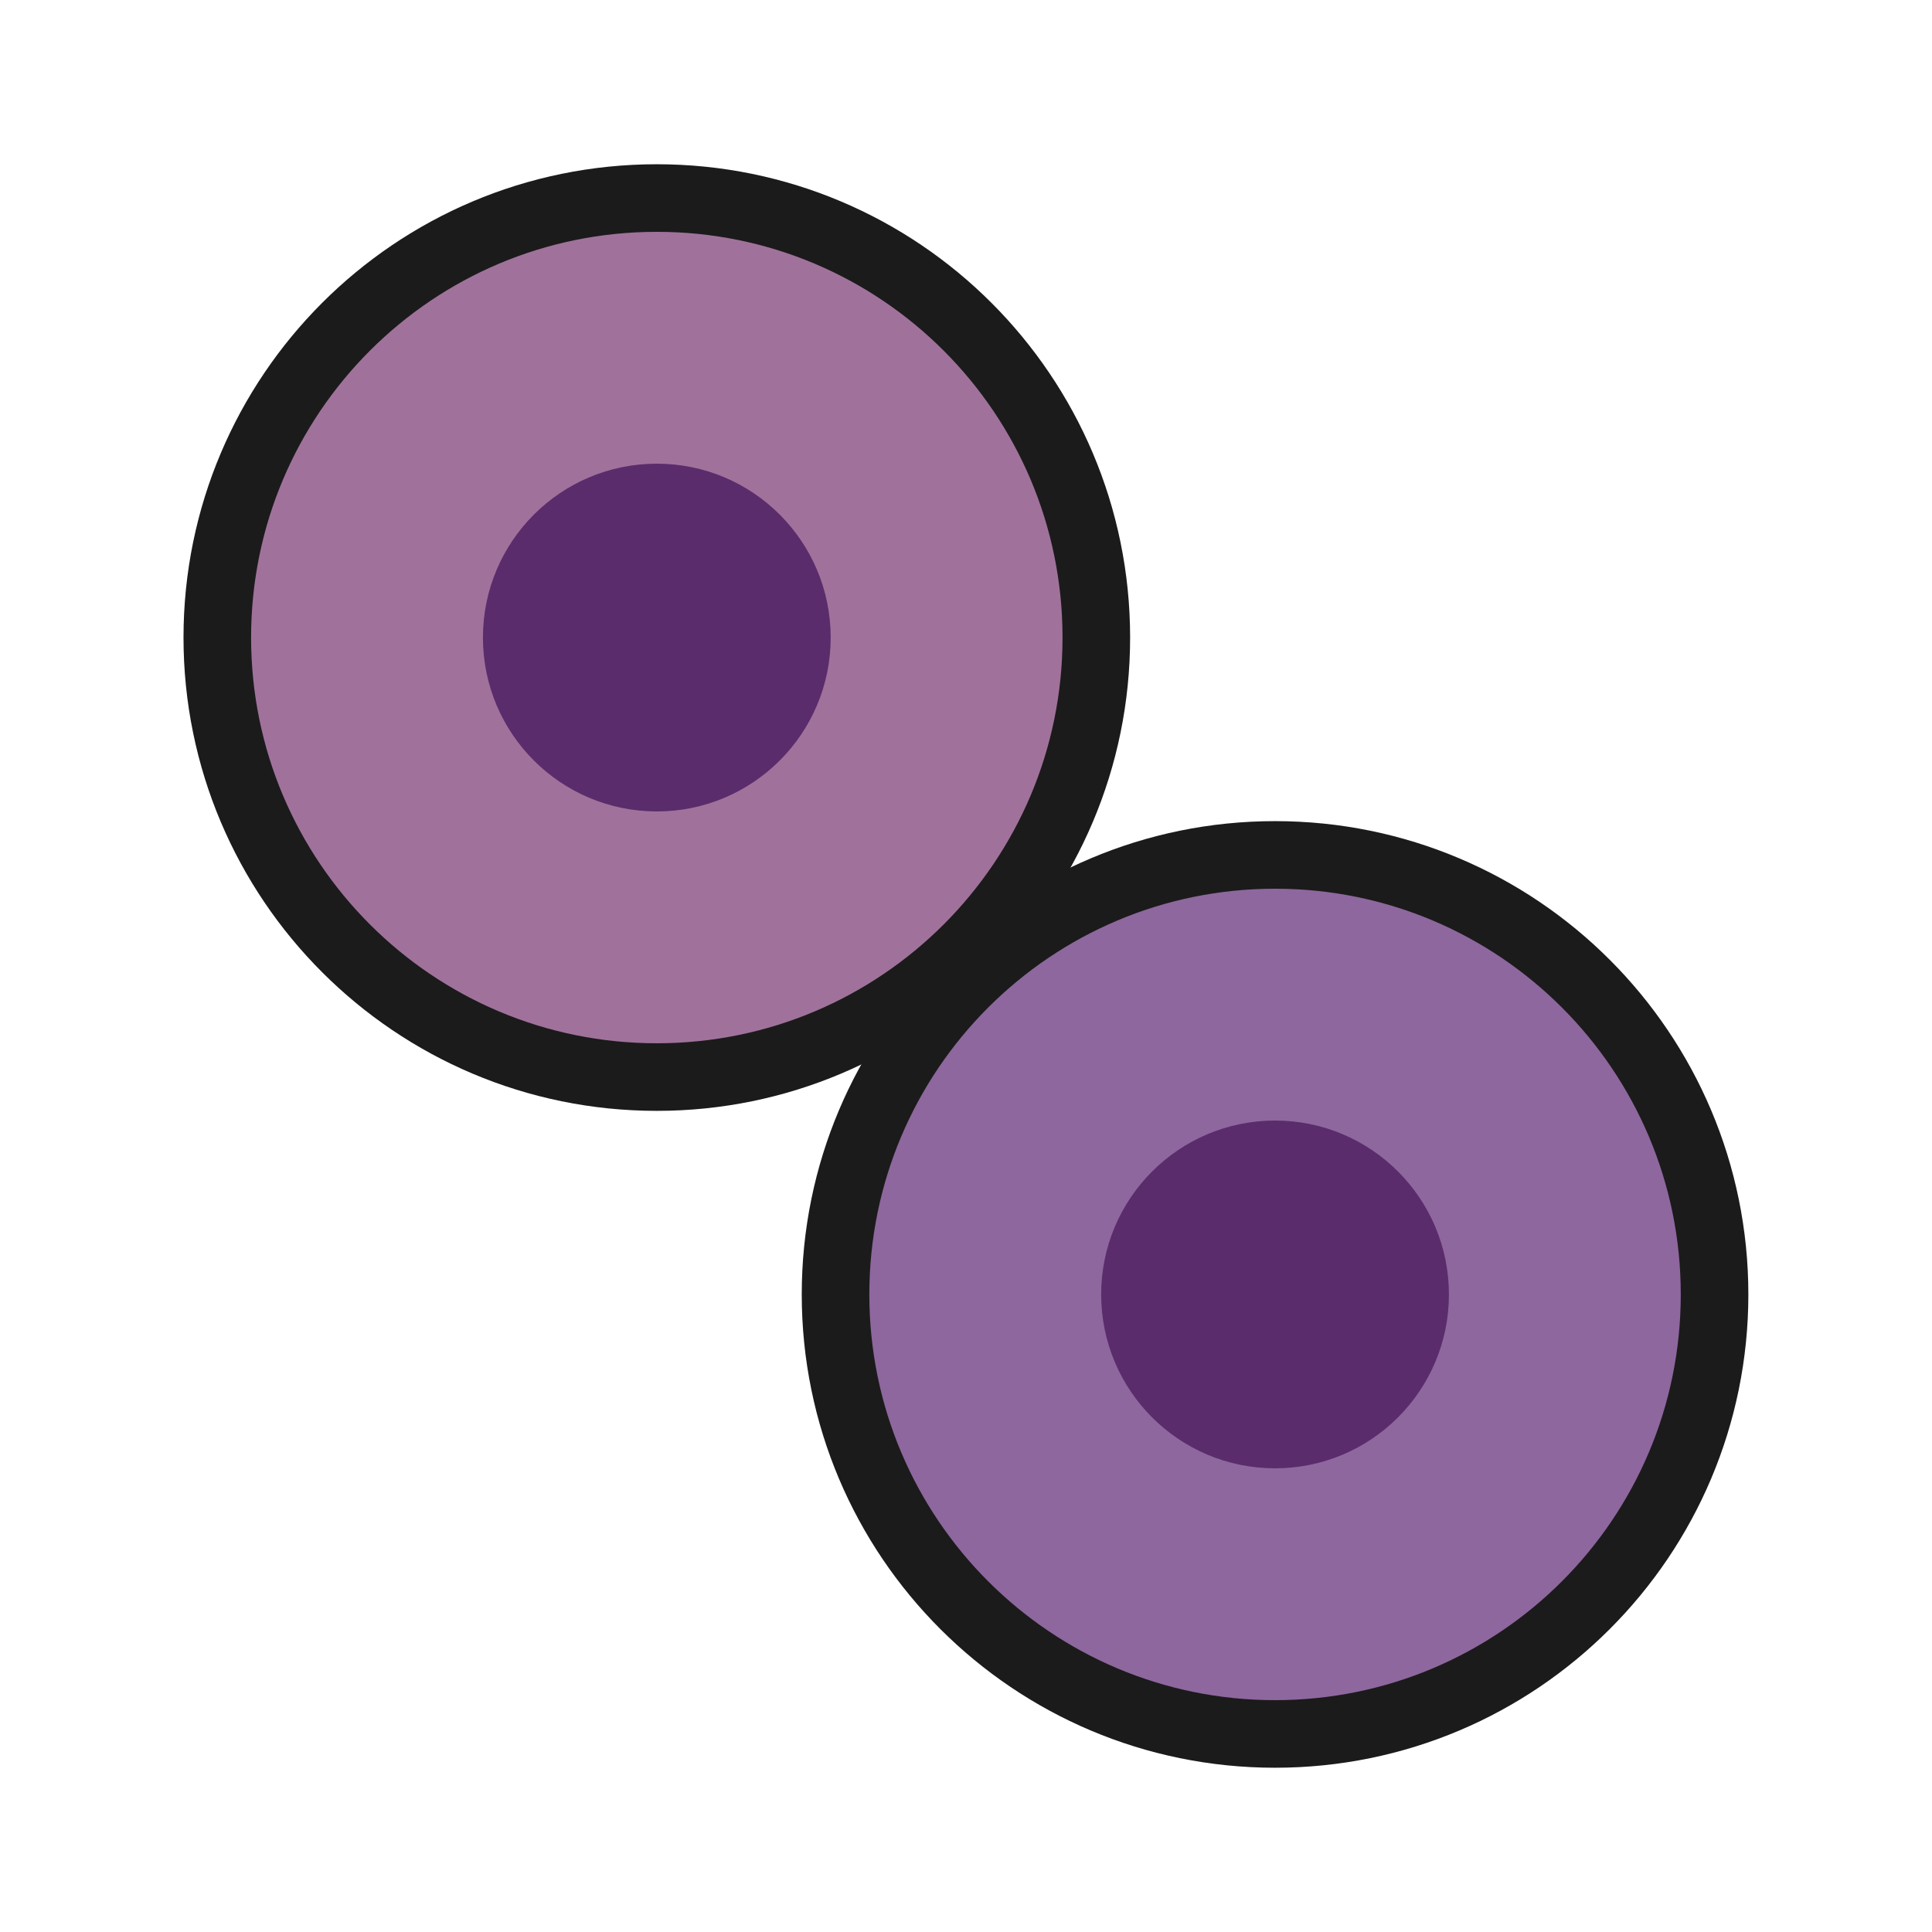
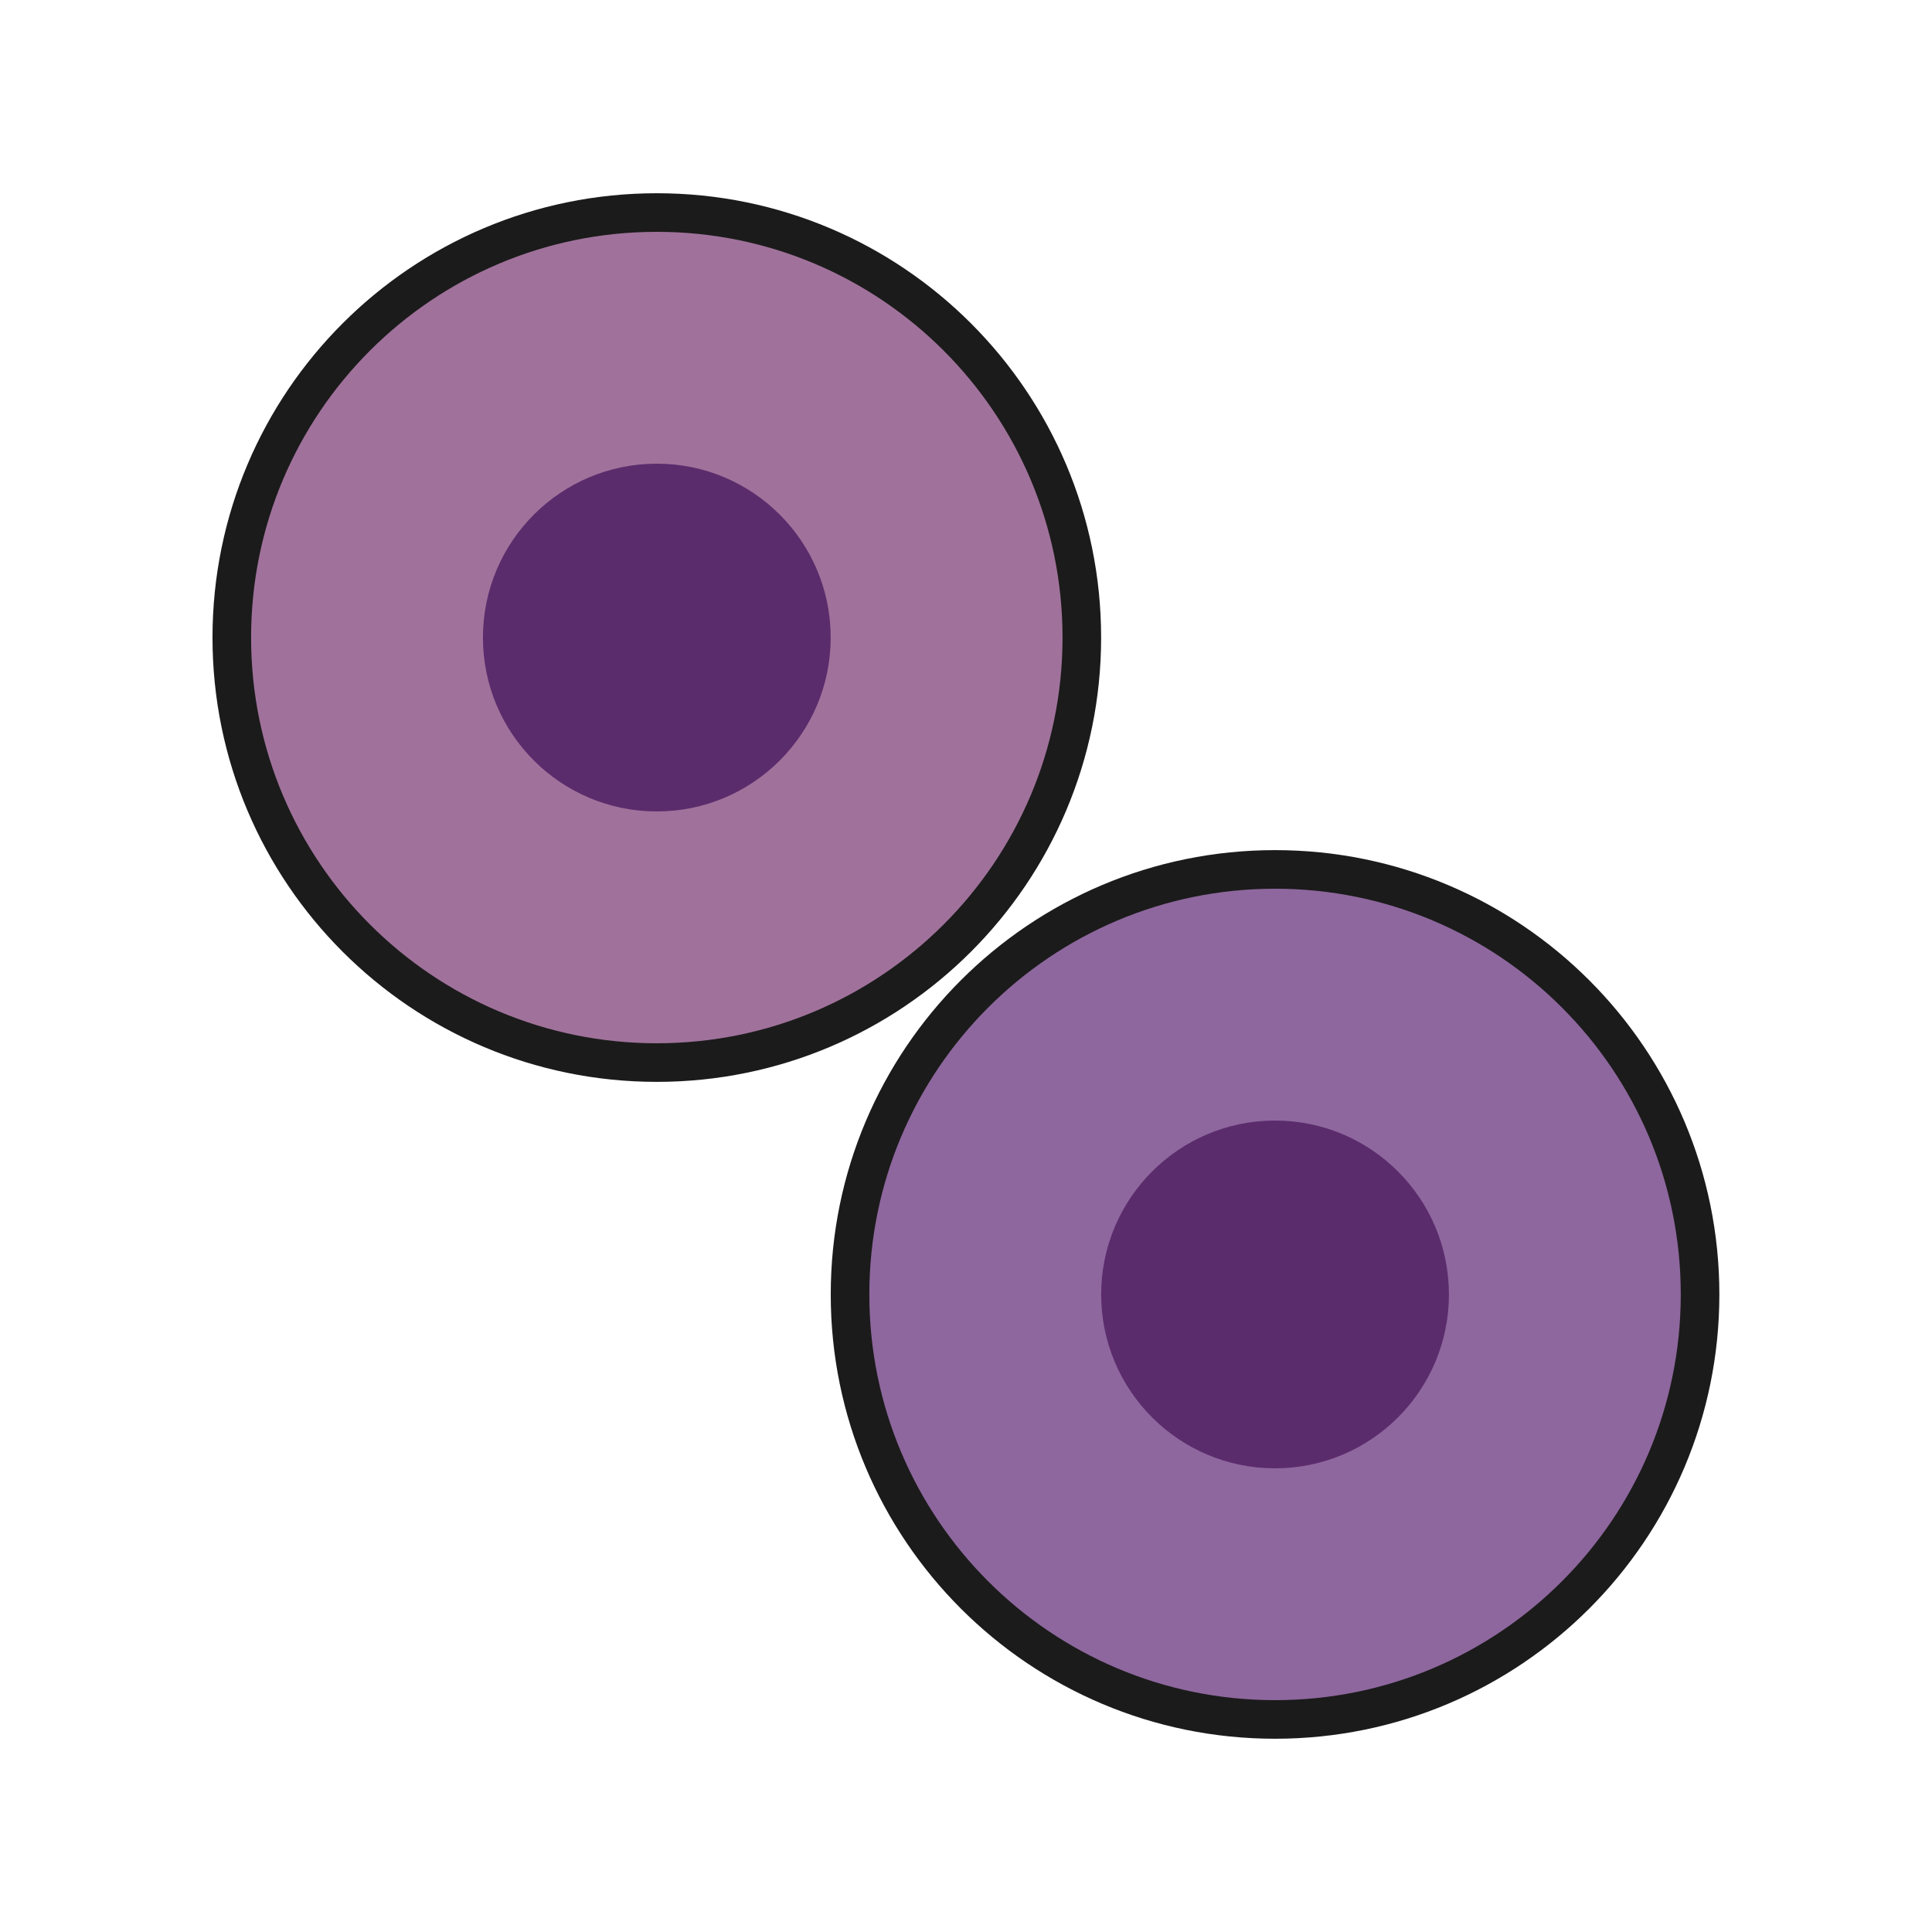
<svg xmlns="http://www.w3.org/2000/svg" width="100%" height="100%" viewBox="0 0 100 100" version="1.1" xml:space="preserve" style="fill-rule:evenodd;clip-rule:evenodd;stroke-linecap:square;stroke-linejoin:round;stroke-miterlimit:1.5;">
  <g transform="matrix(1,0,0,1,-2500,-700)">
    <g id="Poison" transform="matrix(1,0,0,1,-1400,-400)">
      <g>
        <g id="shadow" transform="matrix(1.02439,0,0,1.02439,1369.68,416.634)">
-           <circle cx="2534.5" cy="732.5" r="20.5" style="fill:none;stroke:rgb(27,27,27);stroke-width:6.83px;" />
+           <circle cx="2534.5" cy="732.5" r="20.5" style="fill:none;stroke:rgb(27,27,27);stroke-width:3.9px;" />
          <circle cx="2534.5" cy="732.5" r="20.5" style="fill:rgb(27,27,27);" />
        </g>
        <g id="color_02" transform="matrix(1.02439,0,0,1.02439,1369.68,416.634)">
          <circle cx="2534.5" cy="732.5" r="20.5" style="fill:rgb(142,103,158);" />
        </g>
        <g id="color_01" transform="matrix(0.439024,0,0,0.439024,2853.29,845.415)">
          <circle cx="2534.5" cy="732.5" r="20.5" style="fill:rgb(91,44,108);" />
        </g>
      </g>
      <g>
        <g id="shadow1" transform="matrix(1.02439,0,0,1.02439,1337.68,382.634)">
-           <circle cx="2534.5" cy="732.5" r="20.5" style="fill:none;stroke:rgb(27,27,27);stroke-width:6.83px;" />
+           <circle cx="2534.5" cy="732.5" r="20.5" style="fill:none;stroke:rgb(27,27,27);stroke-width:3.9px;" />
          <circle cx="2534.5" cy="732.5" r="20.5" style="fill:rgb(27,27,27);" />
        </g>
        <g id="color_021" transform="matrix(1.02439,0,0,1.02439,1337.68,382.634)">
          <circle cx="2534.5" cy="732.5" r="20.5" style="fill:rgb(160,114,155);" />
        </g>
        <g id="color_011" transform="matrix(0.439024,0,0,0.439024,2821.29,811.415)">
          <circle cx="2534.5" cy="732.5" r="20.5" style="fill:rgb(91,44,108);" />
        </g>
      </g>
    </g>
  </g>
</svg>
